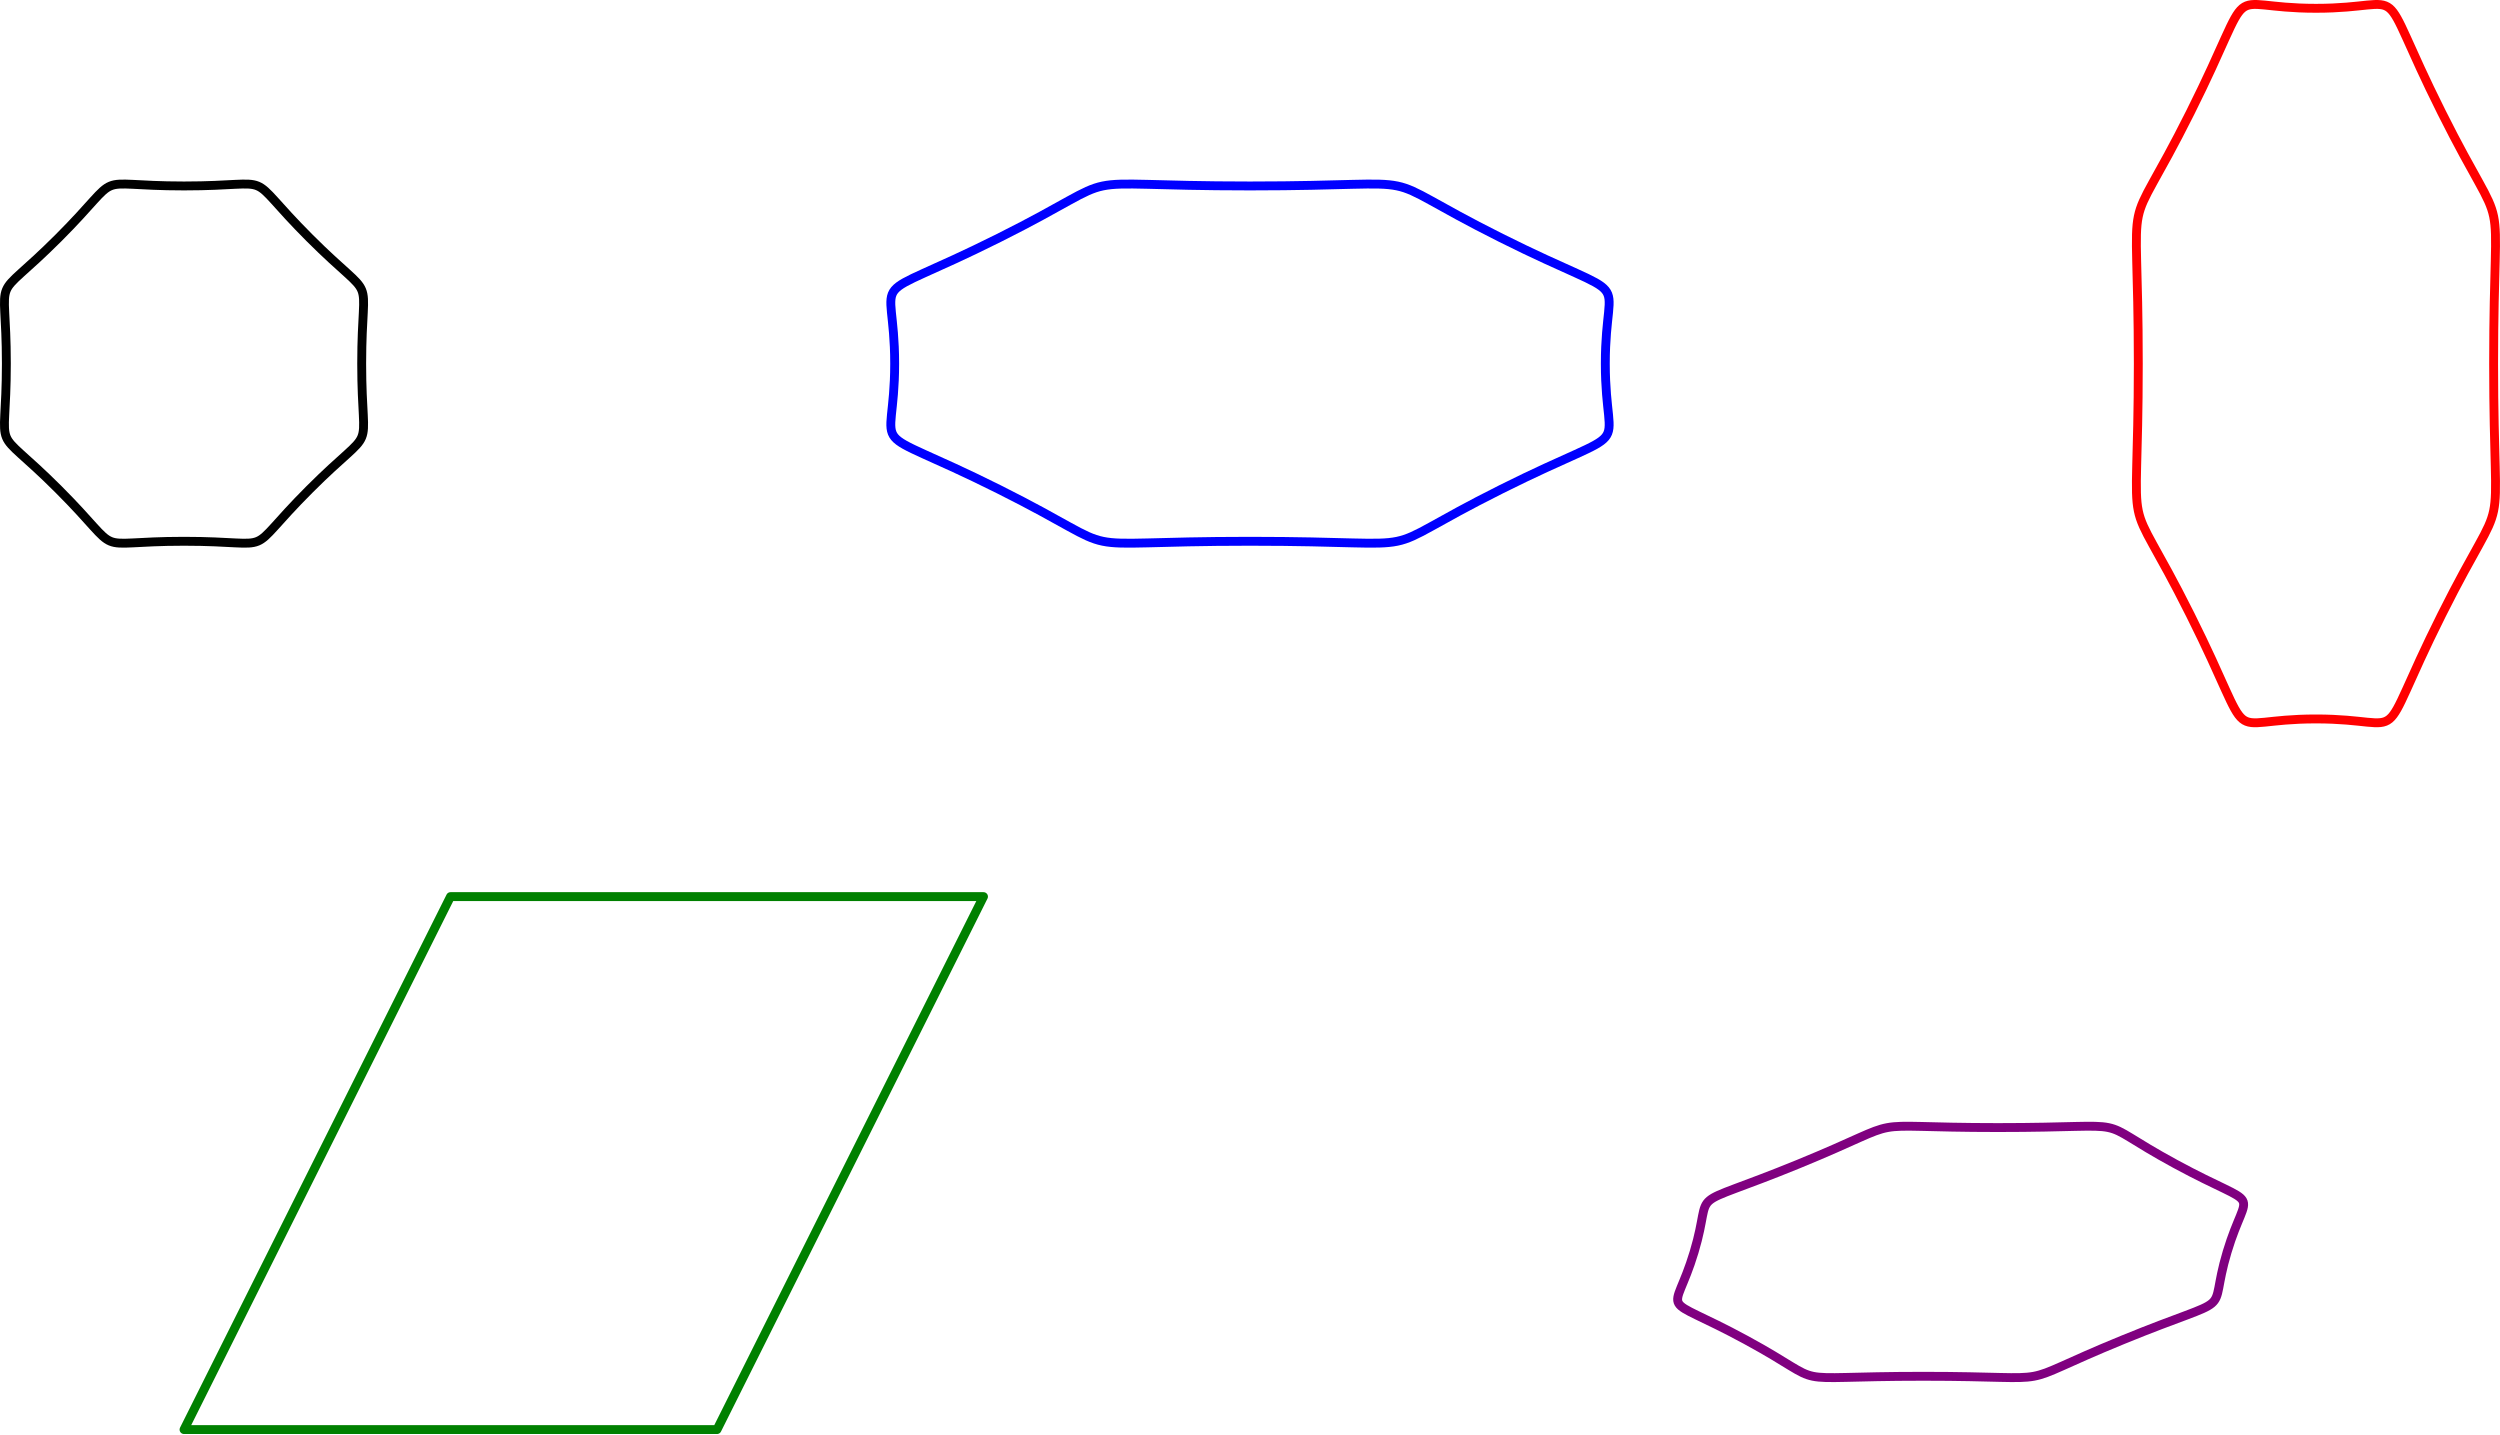
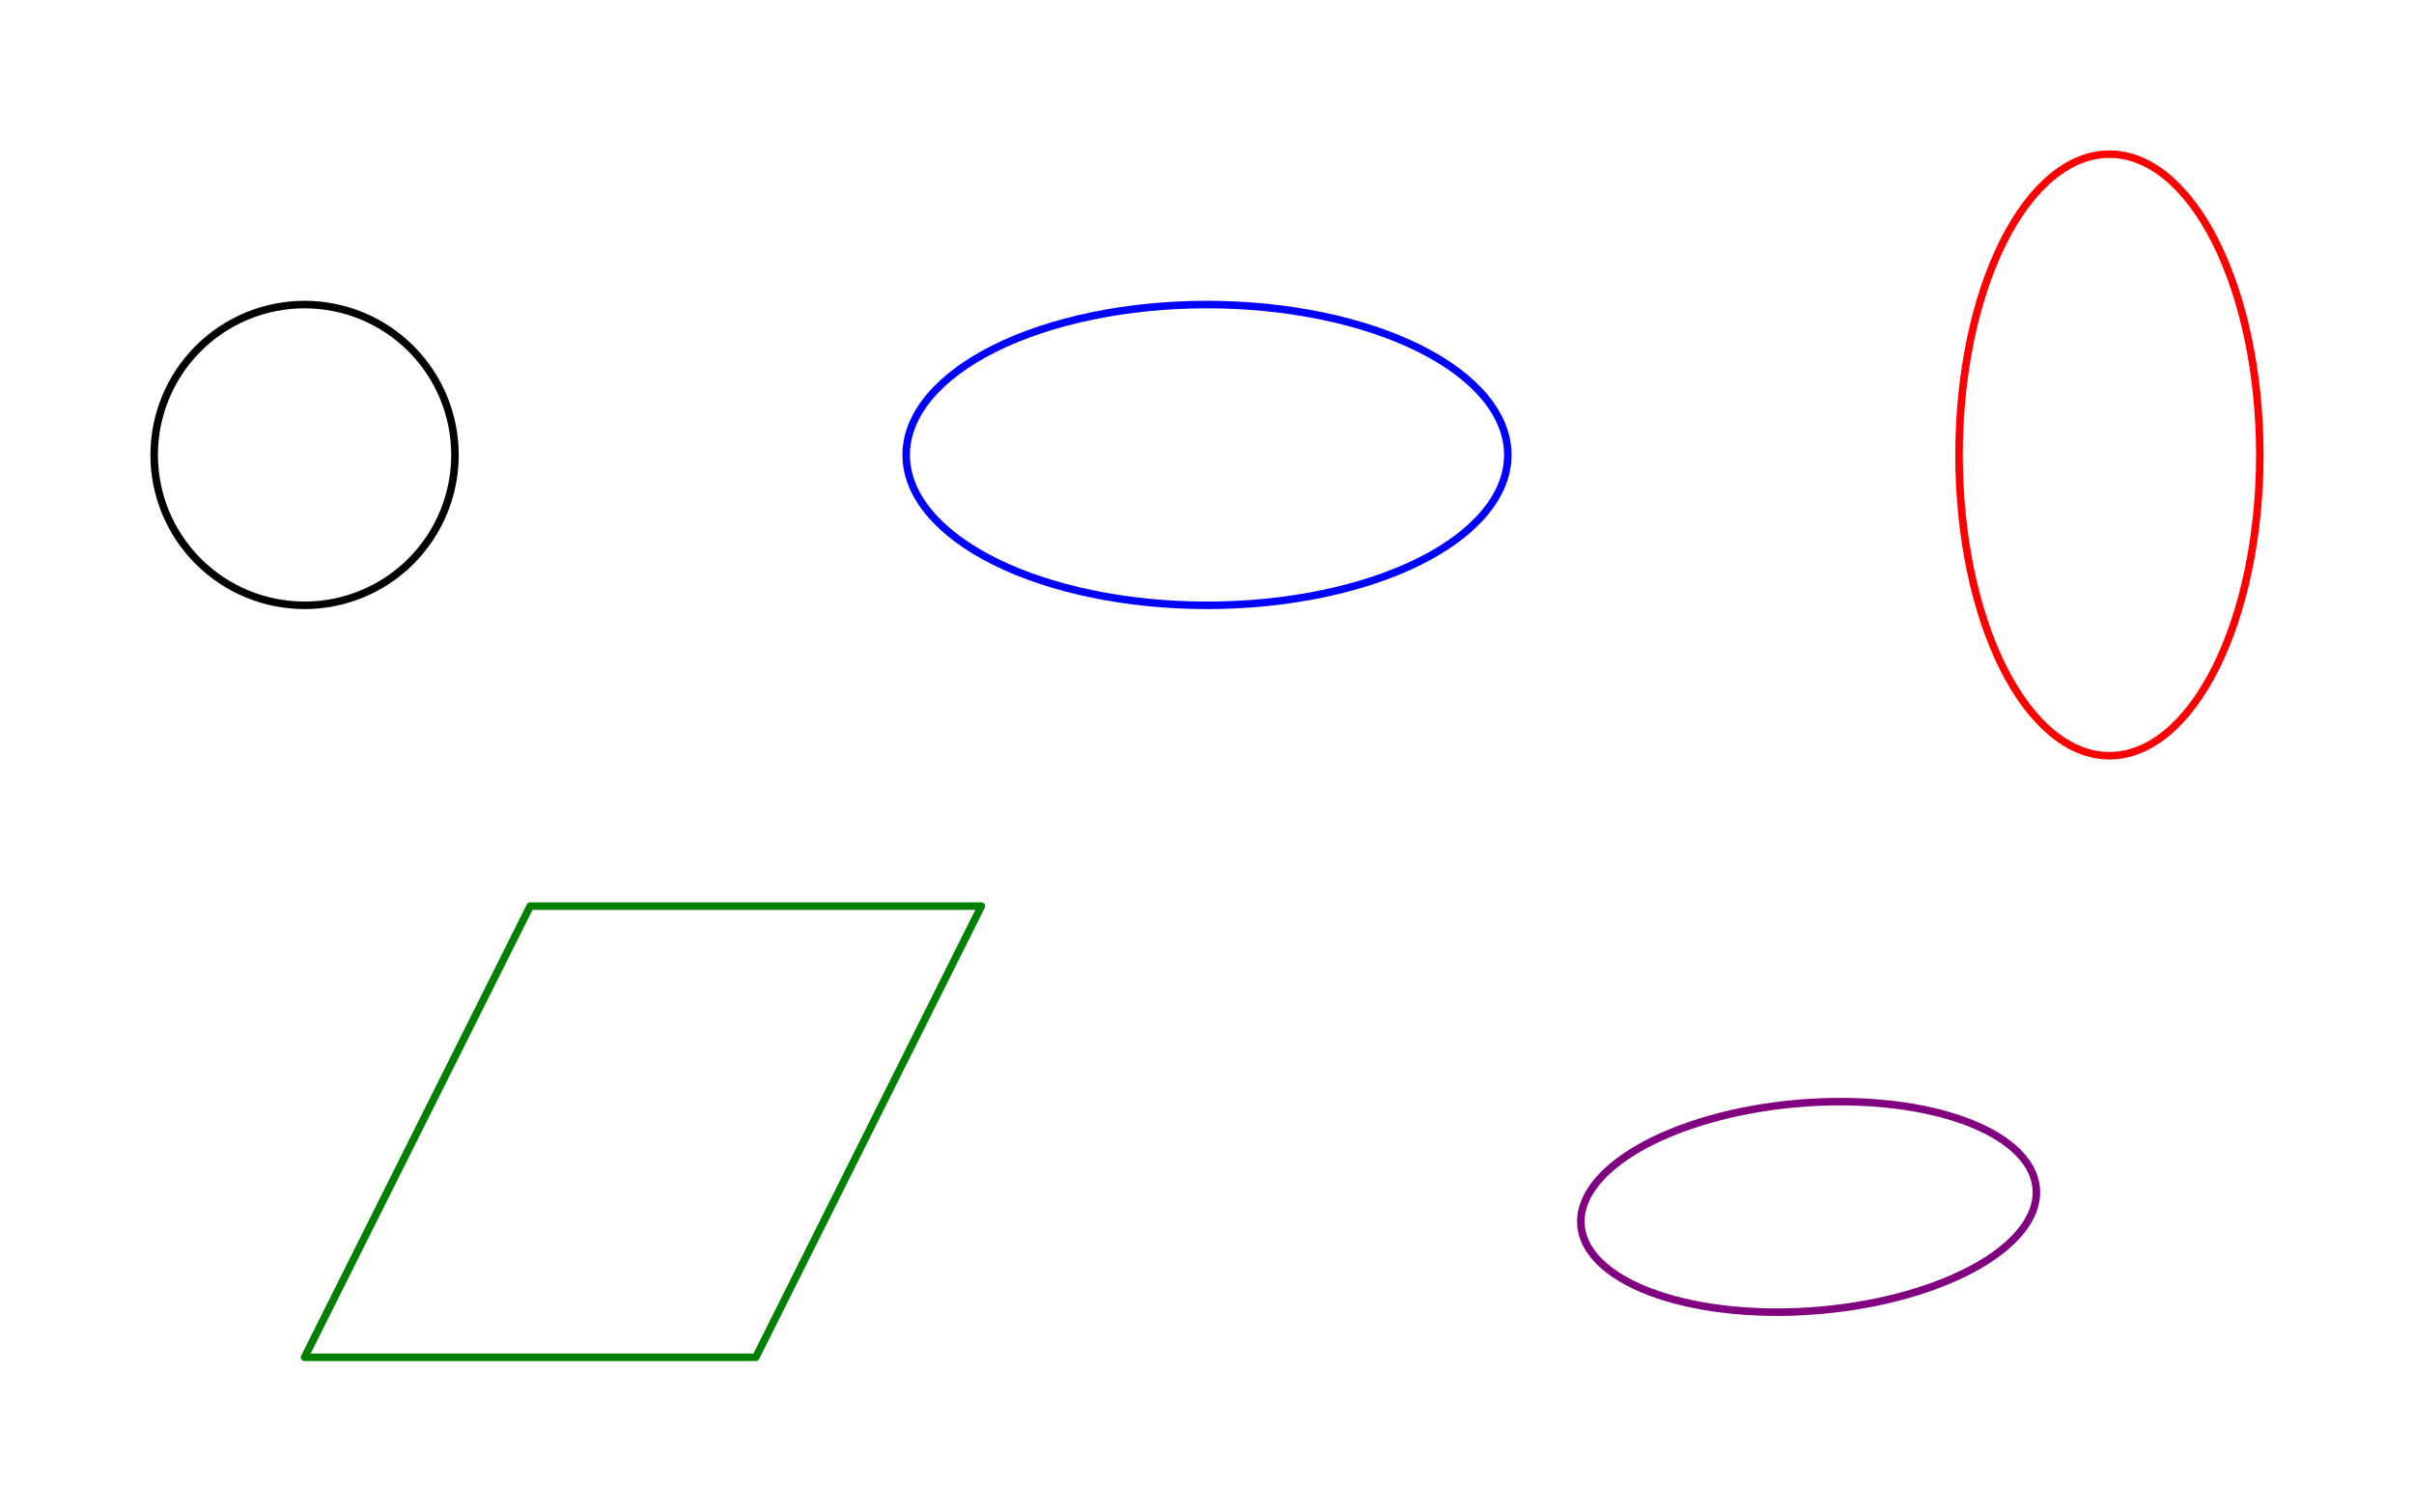
- <svg xmlns="http://www.w3.org/2000/svg" width="140.717" height="80.717" viewBox="0 0 140.717 80.717">
-   <path d="M 20.358 20.467C 20.358 14.944,21.335 17.301,17.43 13.396C 13.524 9.491,15.881 10.467,10.358 10.467C 4.836 10.467,7.193 9.491,3.287 13.396C -0.618 17.301,0.358 14.944,0.358 20.467C 0.358 25.99,-0.618 23.633,3.287 27.538C 7.193 31.443,4.836 30.467,10.358 30.467C 15.881 30.467,13.524 31.443,17.43 27.538C 21.335 23.633,20.358 25.99,20.358 20.467Z" fill="none" stroke="black" stroke-width="0.50" stroke-linecap="round" stroke-linejoin="round" />
-   <path d="M 90.358 20.467C 90.358 14.944,92.311 17.301,84.501 13.396C 76.69 9.491,81.404 10.467,70.358 10.467C 59.313 10.467,64.027 9.491,56.216 13.396C 48.406 17.301,50.358 14.944,50.358 20.467C 50.358 25.99,48.406 23.633,56.216 27.538C 64.027 31.443,59.313 30.467,70.358 30.467C 81.404 30.467,76.69 31.443,84.501 27.538C 92.311 23.633,90.358 25.99,90.358 20.467Z" fill="none" stroke="blue" stroke-width="0.50" stroke-linecap="round" stroke-linejoin="round" />
-   <path d="M 140.358 20.467C 140.358 9.421,141.335 14.135,137.43 6.325C 133.524 -1.486,135.881 0.467,130.358 0.467C 124.836 0.467,127.193 -1.486,123.287 6.325C 119.382 14.135,120.358 9.421,120.358 20.467C 120.358 31.513,119.382 26.799,123.287 34.609C 127.193 42.42,124.836 40.467,130.358 40.467C 135.881 40.467,133.524 42.42,137.43 34.609C 141.335 26.799,140.358 31.513,140.358 20.467Z" fill="none" stroke="red" stroke-width="0.50" stroke-linecap="round" stroke-linejoin="round" />
-   <path d="M 10.358 80.467L 40.358 80.467L 55.358 50.467L 25.358 50.467L 10.358 80.467Z" fill="none" stroke="green" stroke-width="0.50" stroke-linecap="round" stroke-linejoin="round" />
-   <path d="M 125.358 70.467C 126.518 66.601,127.488 68.251,122.45 65.517C 117.412 62.784,120.743 63.467,112.458 63.467C 104.174 63.467,107.915 62.784,101.237 65.517C 94.559 68.251,96.518 66.601,95.358 70.467C 94.199 74.333,93.229 72.683,98.267 75.417C 103.305 78.15,99.974 77.467,108.258 77.467C 116.543 77.467,112.802 78.15,119.48 75.417C 126.158 72.683,124.199 74.333,125.358 70.467Z" fill="none" stroke="purple" stroke-width="0.50" stroke-linecap="round" stroke-linejoin="round" />
+ <svg xmlns="http://www.w3.org/2000/svg" viewBox="0 0 160.5 100.5">
+   <path d="M 30.25 30.25C 30.25 27.598,29.196 25.054,27.321 23.179C 25.446 21.304,22.902 20.25,20.25 20.25C 17.598 20.25,15.054 21.304,13.179 23.179C 11.304 25.054,10.25 27.598,10.25 30.25C 10.25 32.902,11.304 35.446,13.179 37.321C 15.054 39.196,17.598 40.25,20.25 40.25C 22.902 40.25,25.446 39.196,27.321 37.321C 29.196 35.446,30.25 32.902,30.25 30.25Z" fill="none" stroke="black" stroke-width="0.50" stroke-linecap="round" stroke-linejoin="round" />
+   <path d="M 100.25 30.25C 100.25 27.598,98.143 25.054,94.392 23.179C 90.641 21.304,85.554 20.25,80.25 20.25C 74.946 20.25,69.859 21.304,66.108 23.179C 62.357 25.054,60.25 27.598,60.25 30.25C 60.25 32.902,62.357 35.446,66.108 37.321C 69.859 39.196,74.946 40.25,80.25 40.25C 85.554 40.25,90.641 39.196,94.392 37.321C 98.143 35.446,100.25 32.902,100.25 30.25Z" fill="none" stroke="blue" stroke-width="0.50" stroke-linecap="round" stroke-linejoin="round" />
+   <path d="M 150.25 30.25C 150.25 24.946,149.196 19.859,147.321 16.108C 145.446 12.357,142.902 10.25,140.25 10.25C 137.598 10.25,135.054 12.357,133.179 16.108C 131.304 19.859,130.25 24.946,130.25 30.25C 130.25 35.554,131.304 40.641,133.179 44.392C 135.054 48.143,137.598 50.25,140.25 50.25C 142.902 50.25,145.446 48.143,147.321 44.392C 149.196 40.641,150.25 35.554,150.25 30.25Z" fill="none" stroke="red" stroke-width="0.50" stroke-linecap="round" stroke-linejoin="round" />
+   <path d="M 20.25 90.25L 50.25 90.25L 65.25 60.25L 35.25 60.25L 20.25 90.25Z" fill="none" stroke="green" stroke-width="0.50" stroke-linecap="round" stroke-linejoin="round" />
+   <path d="M 135.25 80.25C 135.807 78.393,134.761 76.613,132.342 75.3C 129.922 73.987,126.328 73.25,122.35 73.25C 118.372 73.25,114.335 73.987,111.128 75.3C 107.921 76.613,105.807 78.393,105.25 80.25C 104.693 82.107,105.739 83.887,108.158 85.2C 110.578 86.513,114.172 87.25,118.15 87.25C 122.128 87.25,126.165 86.513,129.372 85.2C 132.579 83.887,134.693 82.107,135.25 80.25Z" fill="none" stroke="purple" stroke-width="0.50" stroke-linecap="round" stroke-linejoin="round" />
</svg>
